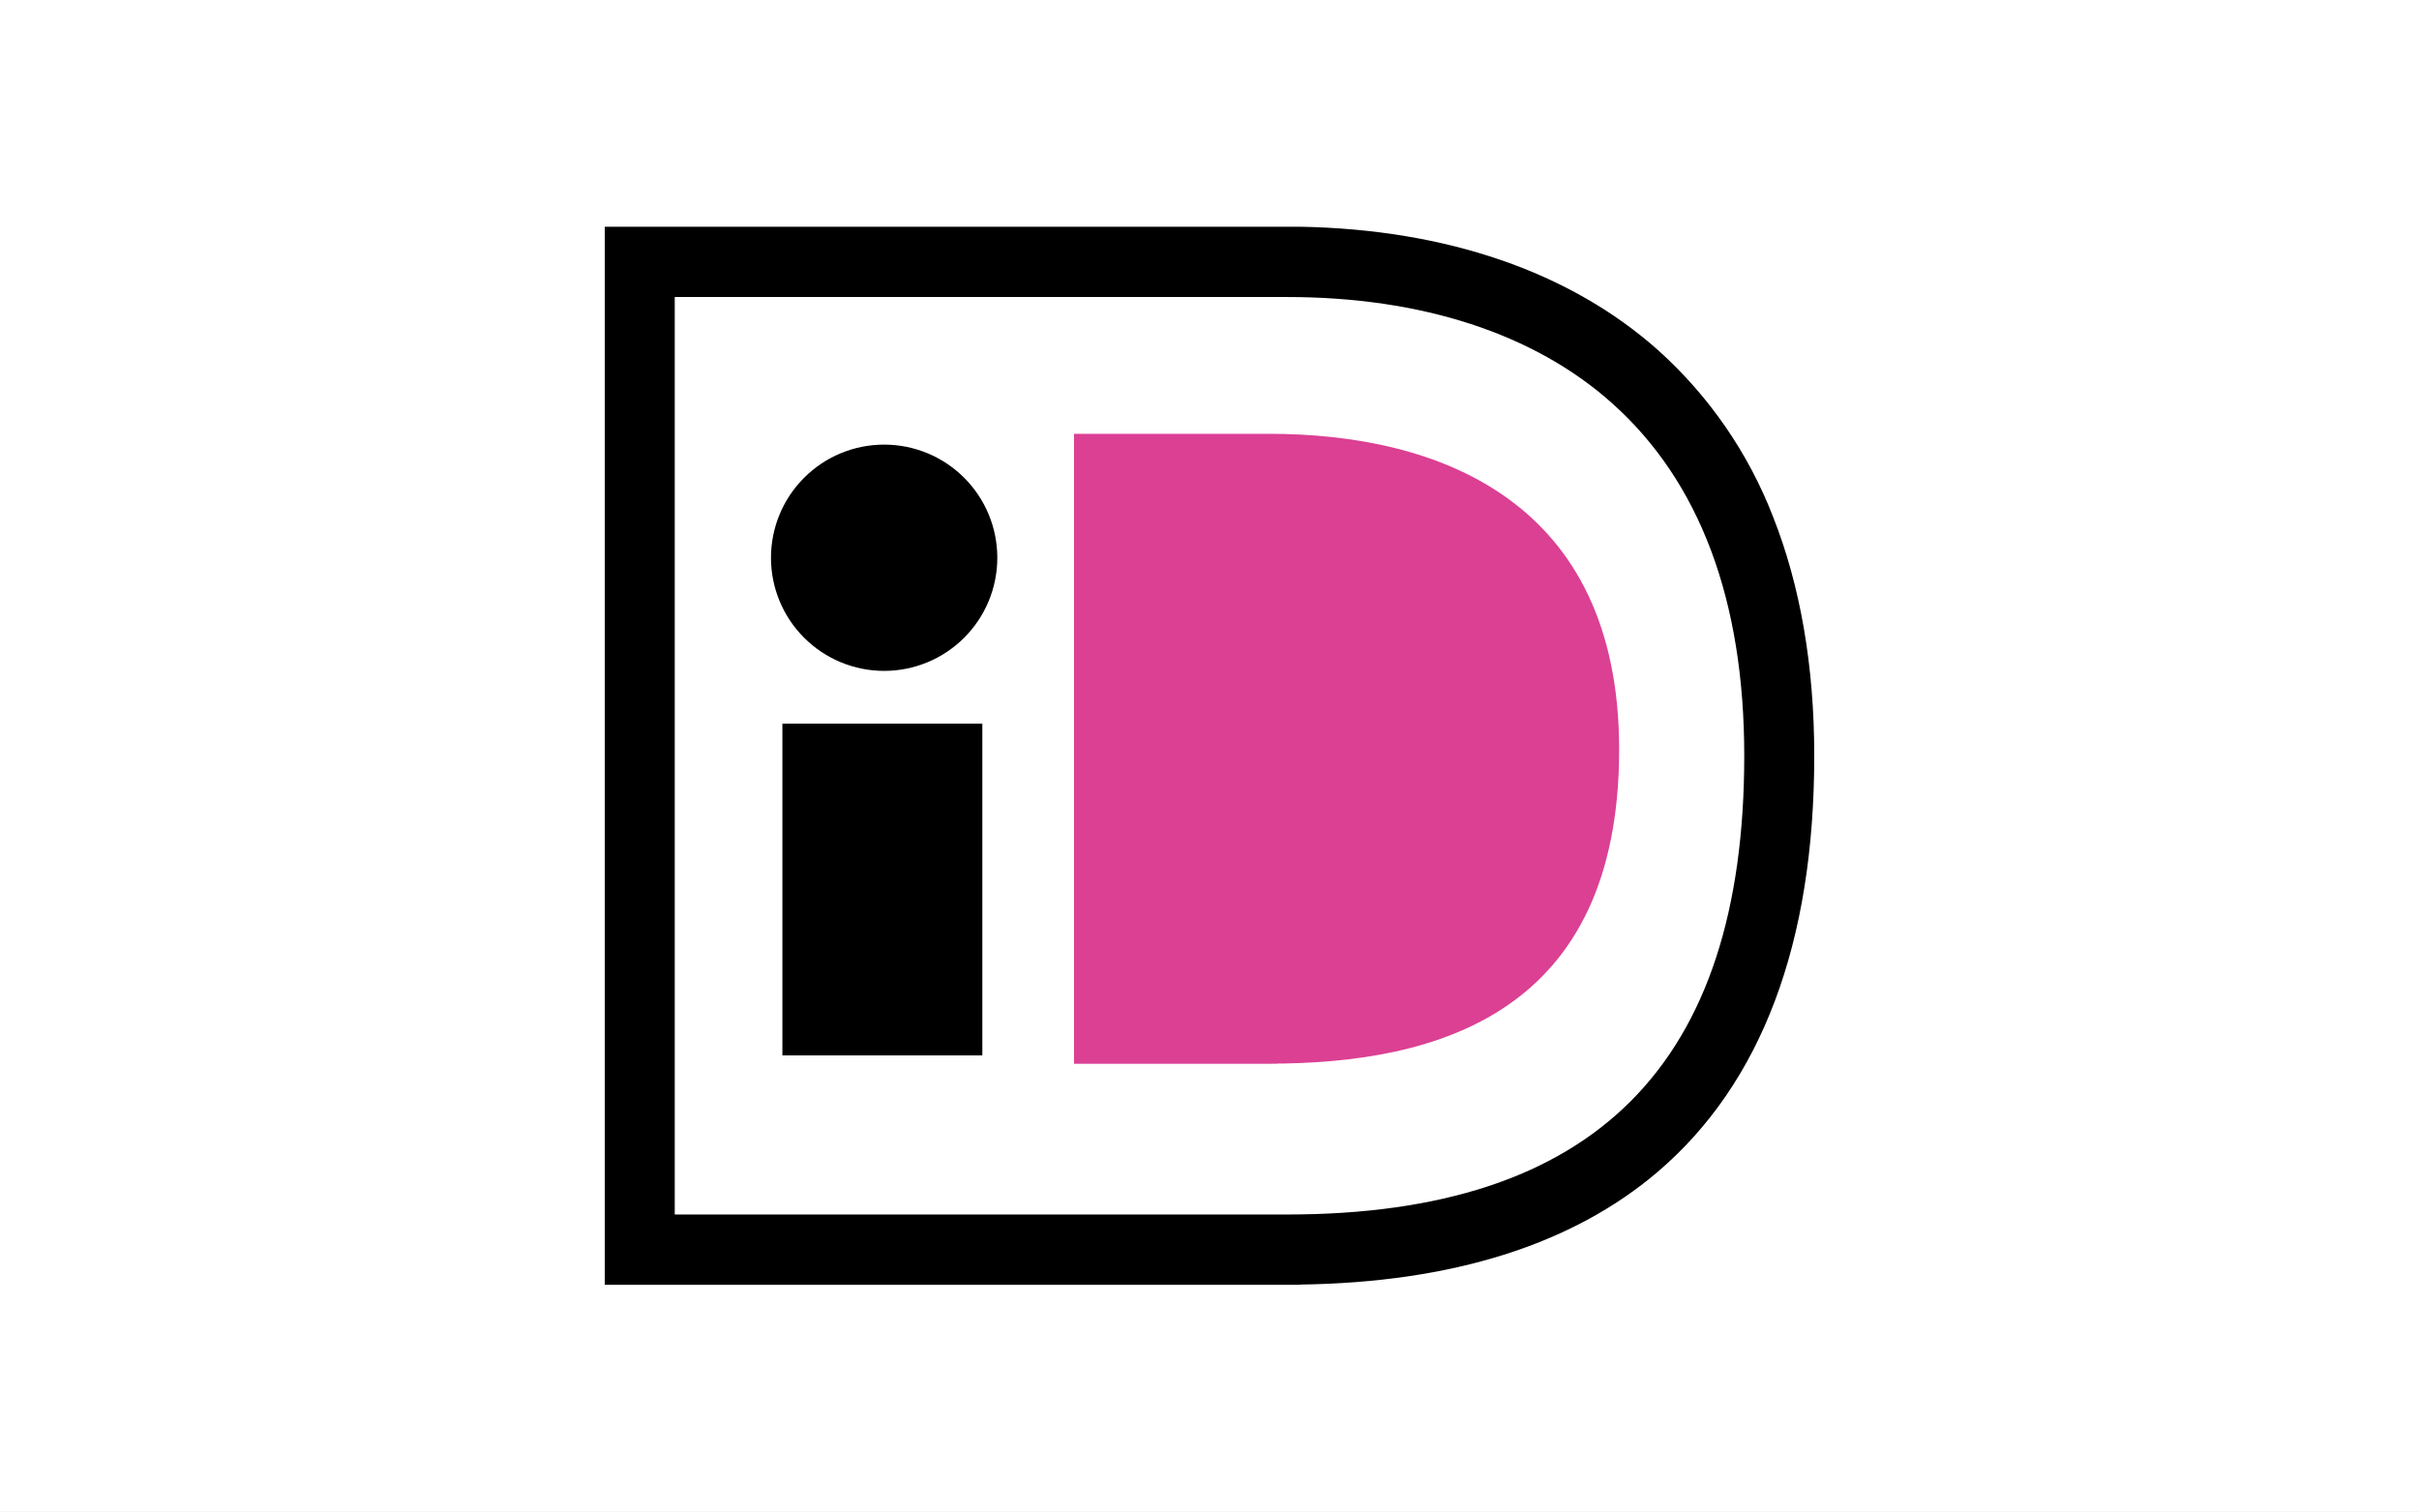
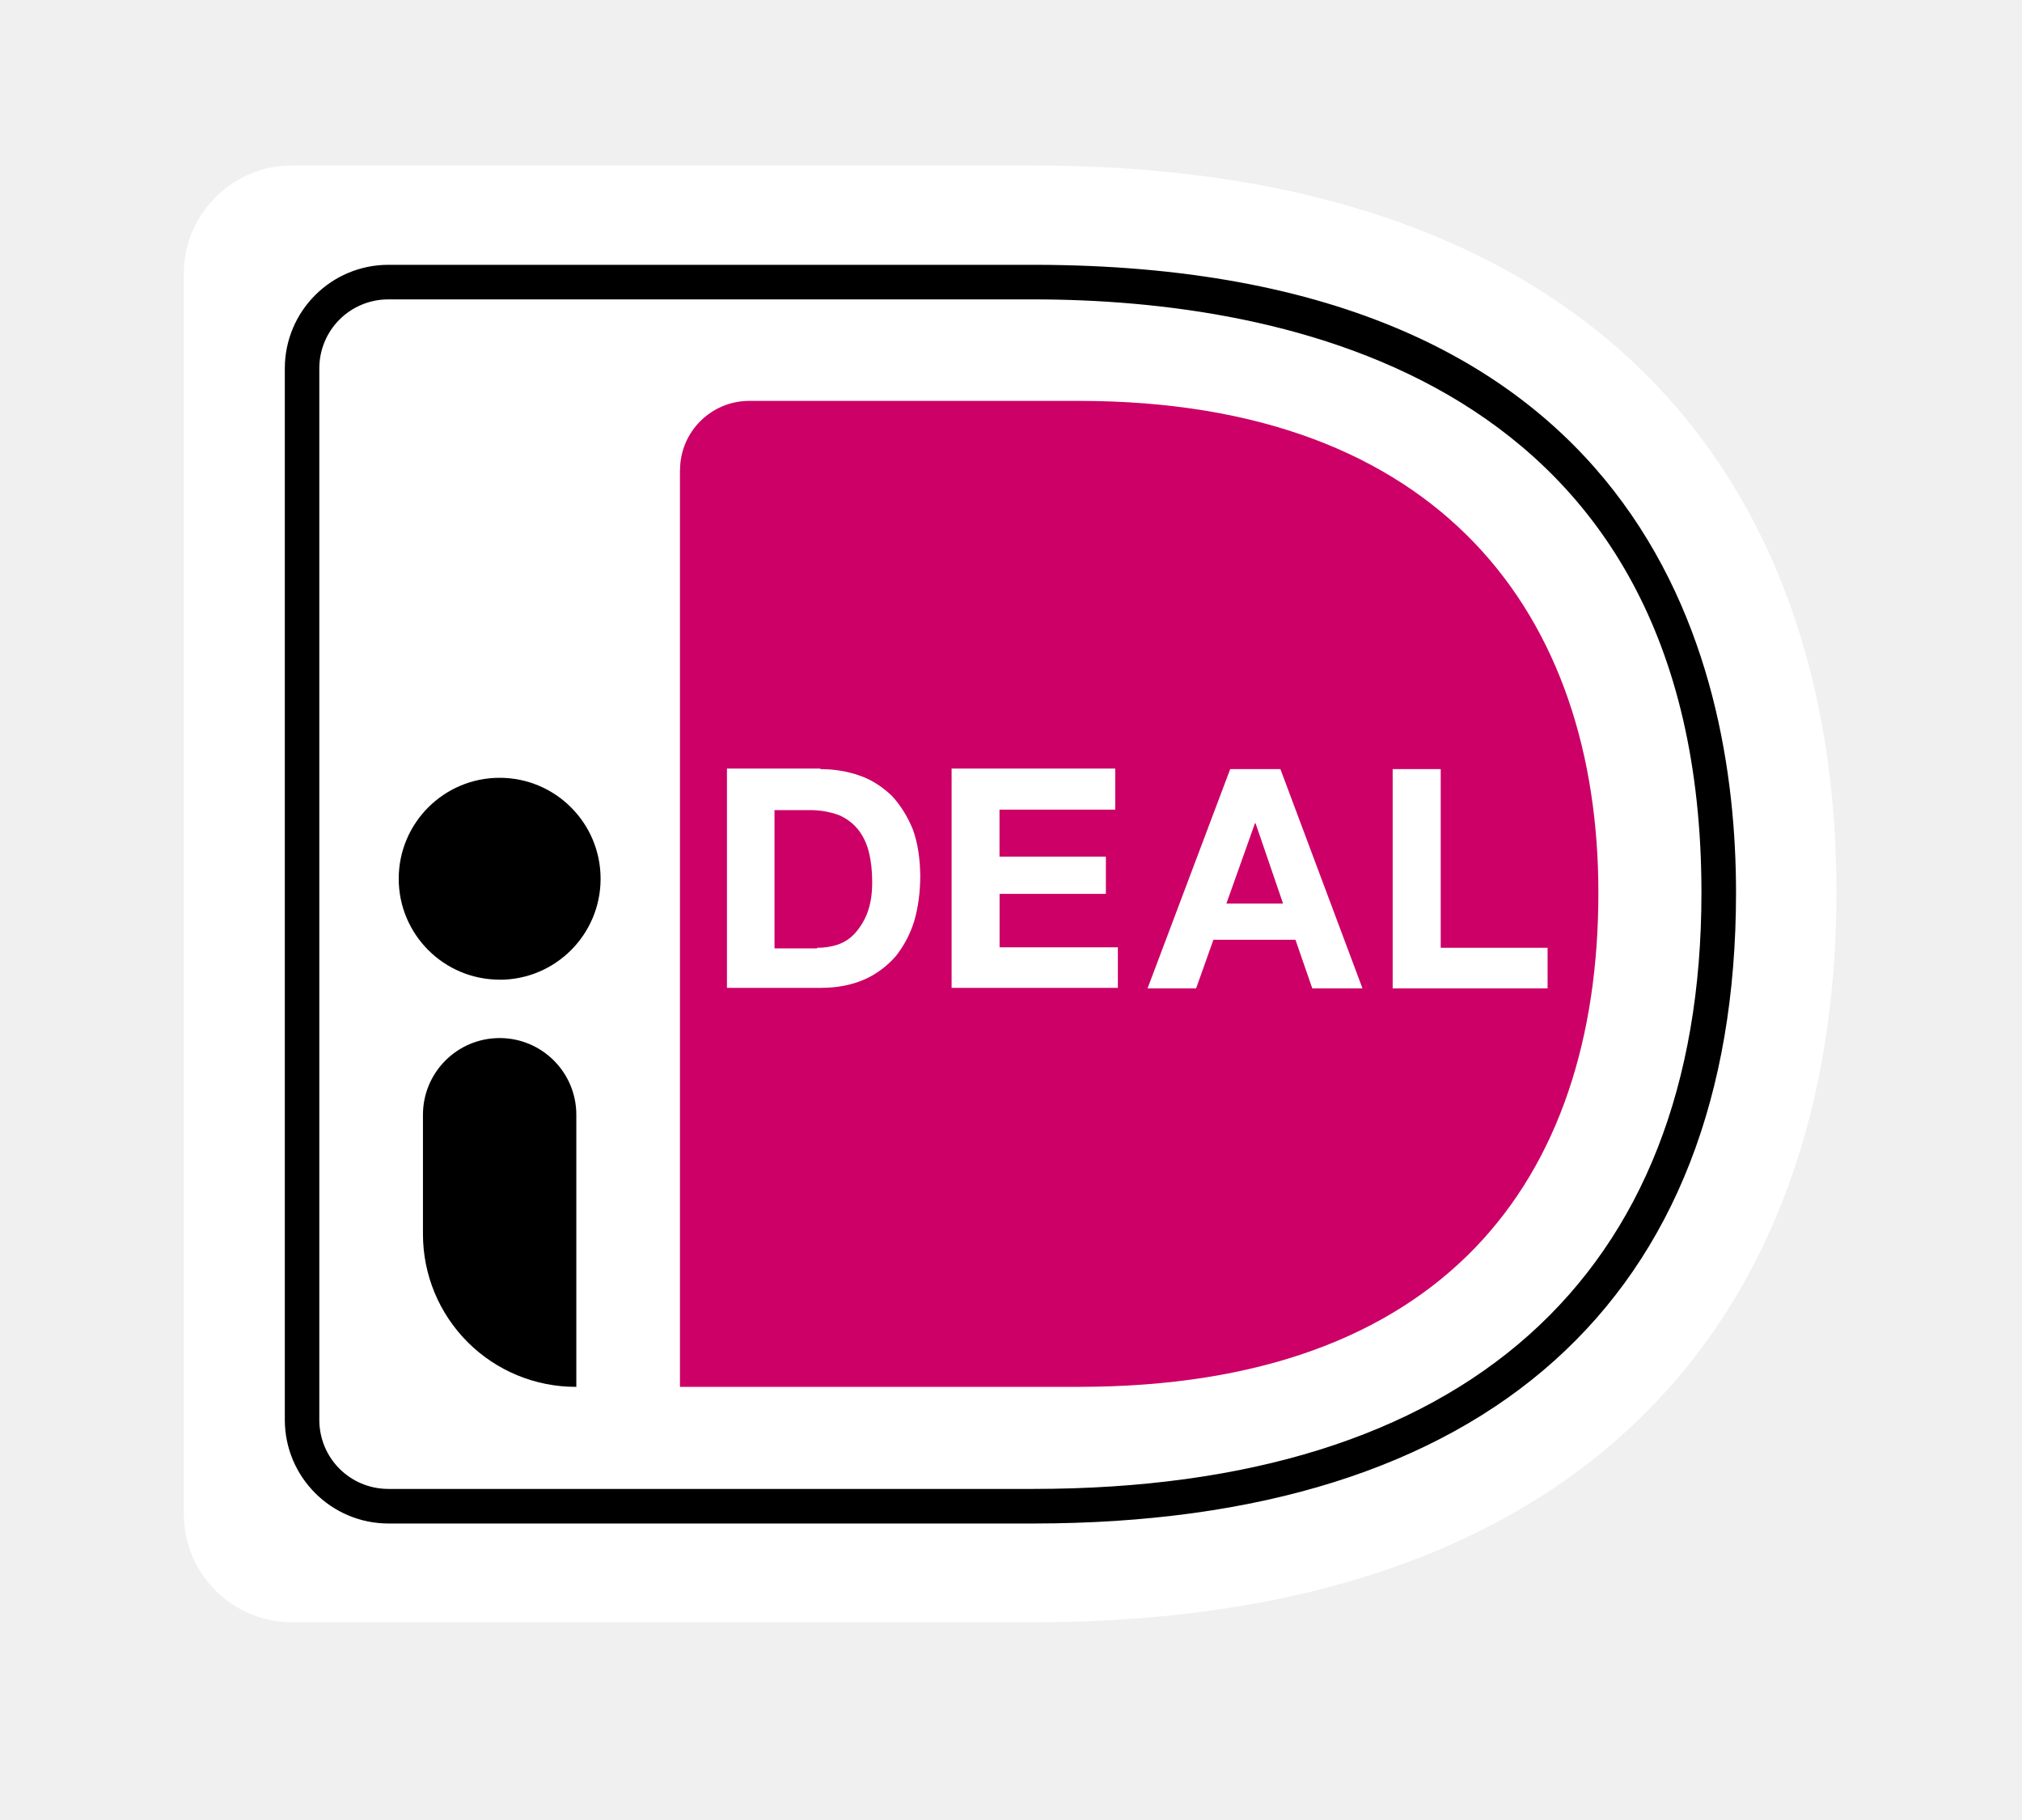
- <svg xmlns="http://www.w3.org/2000/svg" width="64" height="40" viewBox="0 0 64 40" fill="none">
-   <rect width="64" height="40" fill="white" />
-   <mask id="mask0_1_73" style="mask-type:luminance" maskUnits="userSpaceOnUse" x="0" y="0" width="64" height="40">
-     <path d="M0.025 0H63.72V40H0.025V0Z" fill="white" />
-   </mask>
-   <g mask="url(#mask0_1_73)">
-     <path d="M34.398 6C38.272 6.07 41.544 7.194 43.874 9.272C45.219 10.482 46.26 11.992 46.912 13.68C47.632 15.502 48 17.63 48 20C48 24.96 46.606 28.662 43.86 31.01C41.6 32.938 38.416 33.94 34.398 33.994V34H16V6H34.398ZM34.05 7.86H17.852V32.14H34.05C42.19 32.14 46.148 28.17 46.148 20C46.148 15.878 44.968 12.736 42.644 10.664C40.588 8.83 37.616 7.86 34.05 7.86ZM25.99 19.15V27.93H20.7V19.15H25.99ZM23.392 11.766C23.785 11.766 24.174 11.843 24.538 11.994C24.901 12.144 25.231 12.365 25.509 12.643C25.787 12.921 26.008 13.251 26.158 13.614C26.309 13.977 26.386 14.367 26.386 14.76C26.386 15.153 26.309 15.543 26.158 15.906C26.008 16.269 25.787 16.599 25.509 16.877C25.231 17.155 24.901 17.376 24.538 17.526C24.174 17.677 23.785 17.754 23.392 17.754C22.598 17.754 21.836 17.439 21.275 16.877C20.713 16.316 20.398 15.554 20.398 14.76C20.398 13.966 20.713 13.204 21.275 12.643C21.836 12.081 22.598 11.766 23.392 11.766Z" fill="black" />
-     <path d="M33.796 28.152H28.416V11.48H33.796H33.576C38.064 11.48 42.838 13.254 42.838 19.836C42.838 26.794 38.064 28.148 33.578 28.148H33.796V28.152Z" fill="#DB4093" />
+ <svg xmlns="http://www.w3.org/2000/svg" width="20" height="18" fill="none" viewBox="-2 -2 24 22">
+   <g clipPath="url(#clip0_10440_1654)">
+     <path fill="#fff" d="M0 1.305v15a1.31 1.31 0 0 0 1.305 1.305h8.962c6.775 0 9.712-3.792 9.712-8.825C19.98 3.78 17.042 0 10.267 0H1.305A1.31 1.31 0 0 0 0 1.305" />
+     <path fill="#C06" d="M5.998 3.681v11.083h4.824c4.38 0 6.279-2.474 6.279-5.972 0-3.348-1.9-5.946-6.28-5.946H6.835a.837.837 0 0 0-.836.835" />
+     <path fill="#000" d="M10.267 16.416H2.474a1.254 1.254 0 0 1-1.253-1.254V2.454c0-.692.56-1.253 1.253-1.253h7.793c7.395 0 8.498 4.758 8.498 7.591 0 4.915-3.022 7.624-8.498 7.624M2.474 1.619a.833.833 0 0 0-.836.835v12.708c0 .464.372.836.836.836h7.793c5.209 0 8.08-2.559 8.08-7.206 0-6.24-5.064-7.173-8.08-7.173z" />
+     <path fill="#fff" d="M7.695 7.297q.253 0 .477.079c.15.052.274.137.385.241q.157.168.255.405.089.243.091.574-.002.292-.072.535a1.3 1.3 0 0 1-.222.425 1.1 1.1 0 0 1-.372.28c-.15.066-.326.105-.528.105H6.566V7.29h1.13zm-.039 2.16a.8.8 0 0 0 .248-.038.5.5 0 0 0 .21-.138.8.8 0 0 0 .15-.248c.038-.104.058-.221.058-.372 0-.13-.013-.254-.04-.359a.7.7 0 0 0-.13-.274.6.6 0 0 0-.235-.176 1 1 0 0 0-.359-.059h-.417v1.671h.515zM11.26 7.297v.49H9.861v.568h1.286v.45H9.862v.646h1.43v.49h-2.01V7.29h1.977zM13.257 7.297l.992 2.65h-.607l-.203-.587h-.992l-.209.587h-.587l.999-2.65zm.032 1.625-.333-.972h-.006l-.346.972zM15.195 7.297v2.16h1.292v.49h-1.873v-2.65z" />
+     <path fill="#000" d="M3.818 9.843a1.22 1.22 0 1 0 0-2.441 1.22 1.22 0 0 0 0 2.44M4.739 14.764a1.845 1.845 0 0 1-1.848-1.847v-1.442a.926.926 0 1 1 1.854 0v3.29z" />
  </g>
+   <defs>
+     <clipPath id="clip0_10440_1654">
+       <path fill="#fff" d="M0 0h19.979v17.61H0z" />
+     </clipPath>
+   </defs>
</svg>
